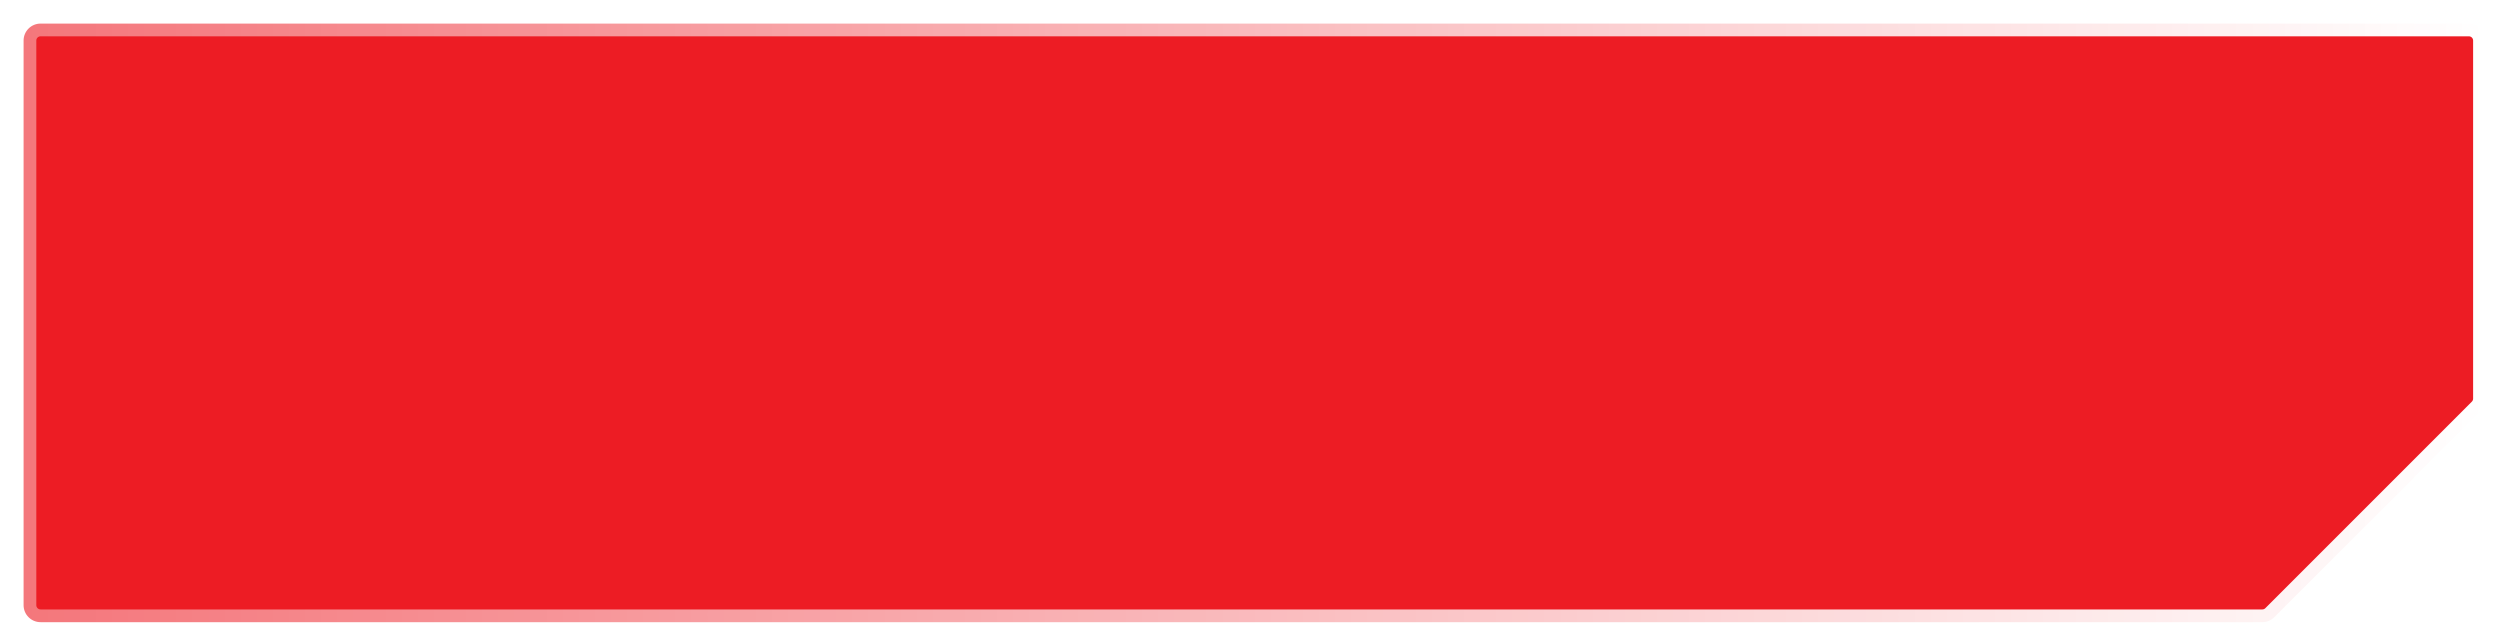
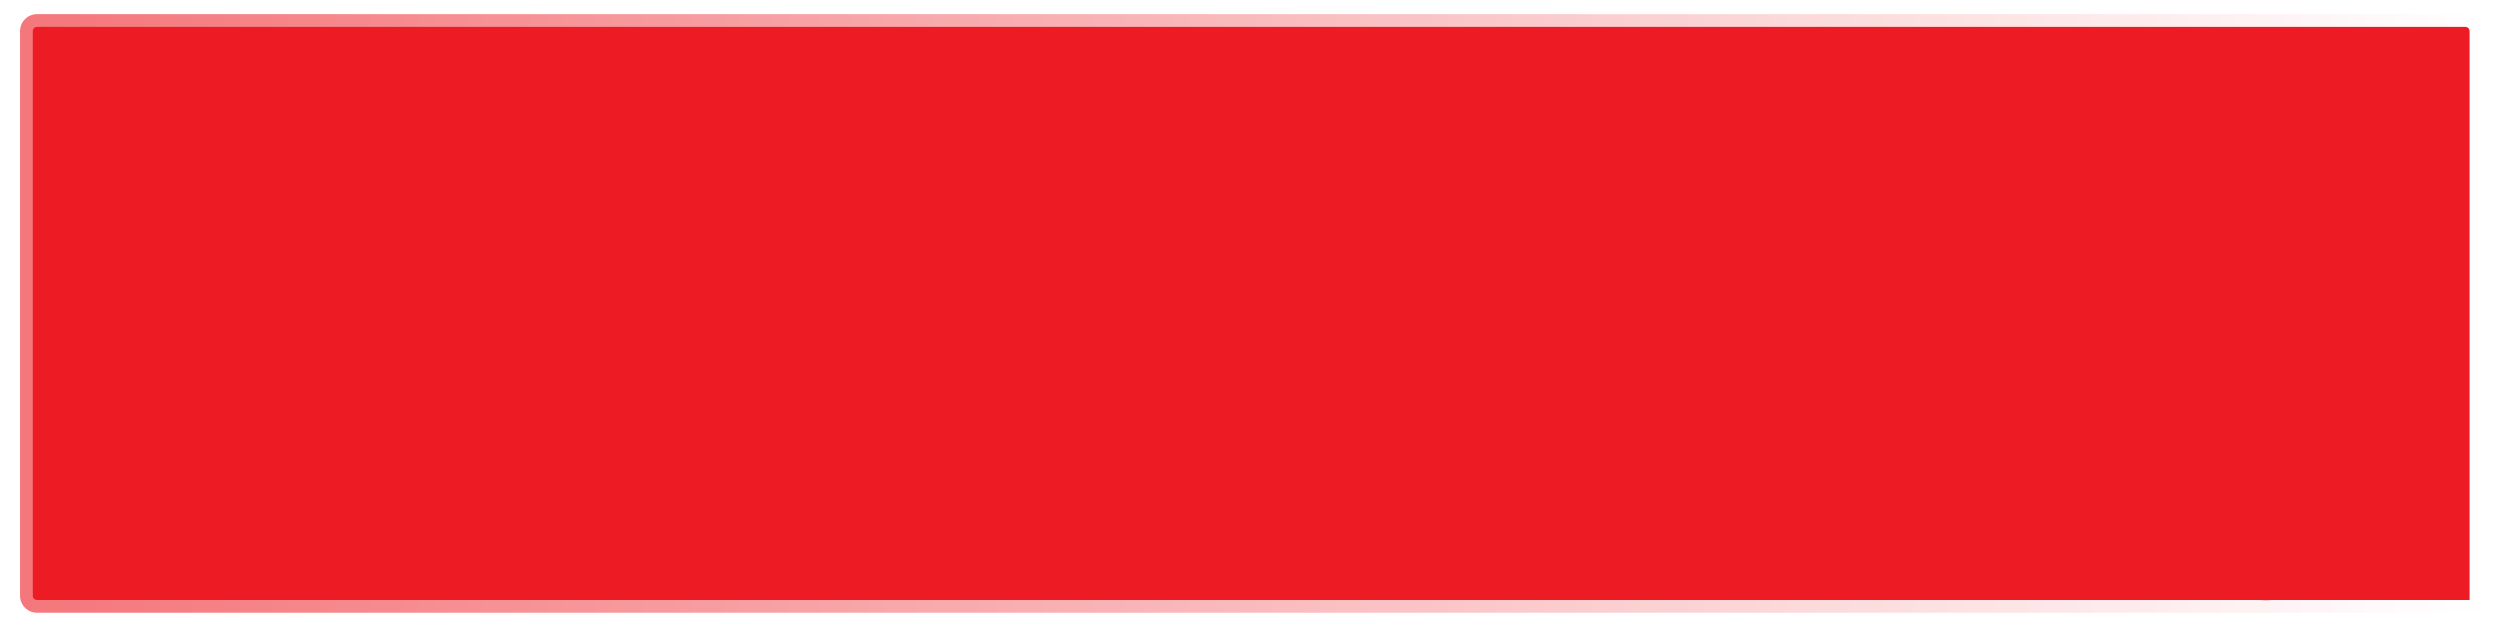
<svg xmlns="http://www.w3.org/2000/svg" width="212" height="54" viewBox="0 0 212 54" fill="none">
-   <path id="Vector 1" d="M209.36 2H3.44C2.645 2 2 2.645 2 3.44V51.32C2 52.115 2.645 52.76 3.44 52.76H191.844C192.225 52.76 192.592 52.608 192.862 52.338L210.378 34.822C210.648 34.552 210.8 34.185 210.8 33.803V3.44C210.8 2.645 210.155 2 209.36 2Z" fill="#ED1C24" stroke="url(#paint0_linear_5_454)" stroke-width="2.16" />
+   <path d="M209.06 1.2H3.14C2.345 1.2 1.7 1.845 1.7 2.64V50.52C1.7 51.315 2.345 51.96 3.14 51.96H191.544L192.122 51.98L192.707 51.96H210.5V34V33.004V2.64C210.5 1.845 209.855 1.2 209.06 1.2Z" fill="#ED1C24" stroke="url(#paint0_linear_1_3)" stroke-width="2.16" />
  <defs>
-     <linearGradient id="paint0_linear_5_454" x1="2" y1="27.38" x2="210.8" y2="27.38" gradientUnits="userSpaceOnUse">
+     <linearGradient id="paint0_linear_1_3" x1="2" y1="26.58" x2="210.8" y2="26.58" gradientUnits="userSpaceOnUse">
      <stop stop-color="white" stop-opacity="0.4" />
      <stop offset="1" stop-color="white" />
    </linearGradient>
  </defs>
</svg>
